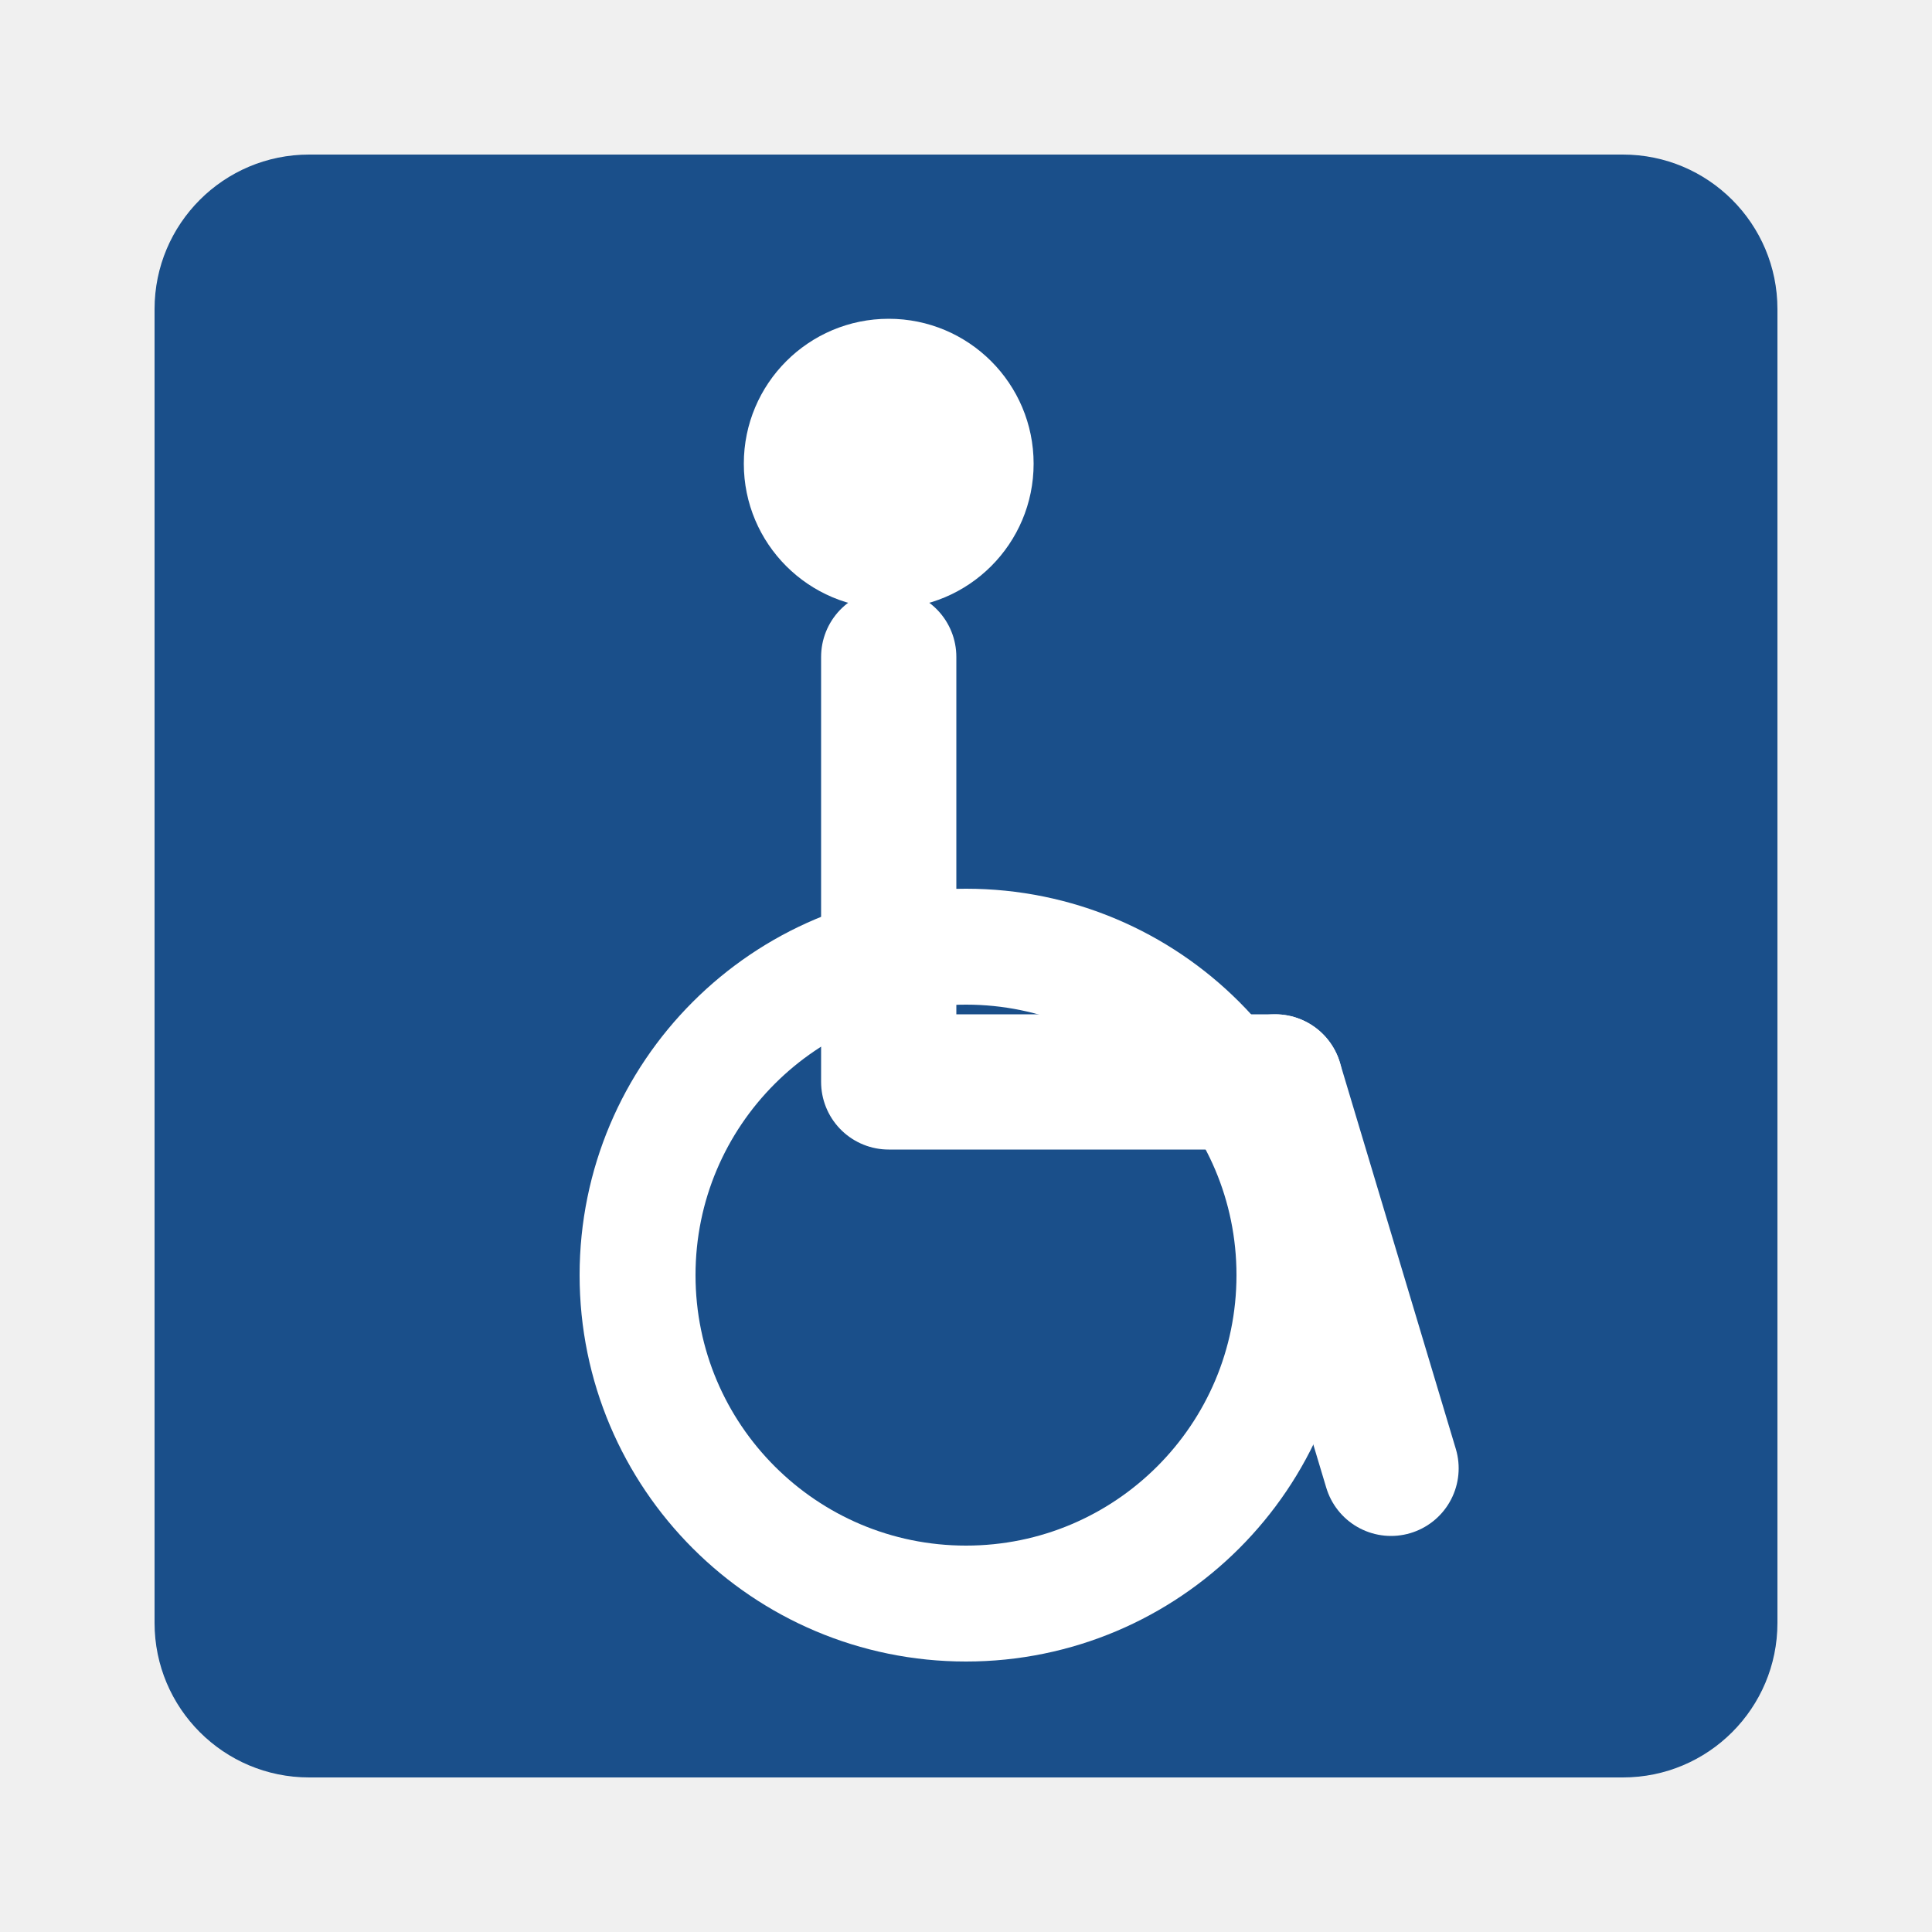
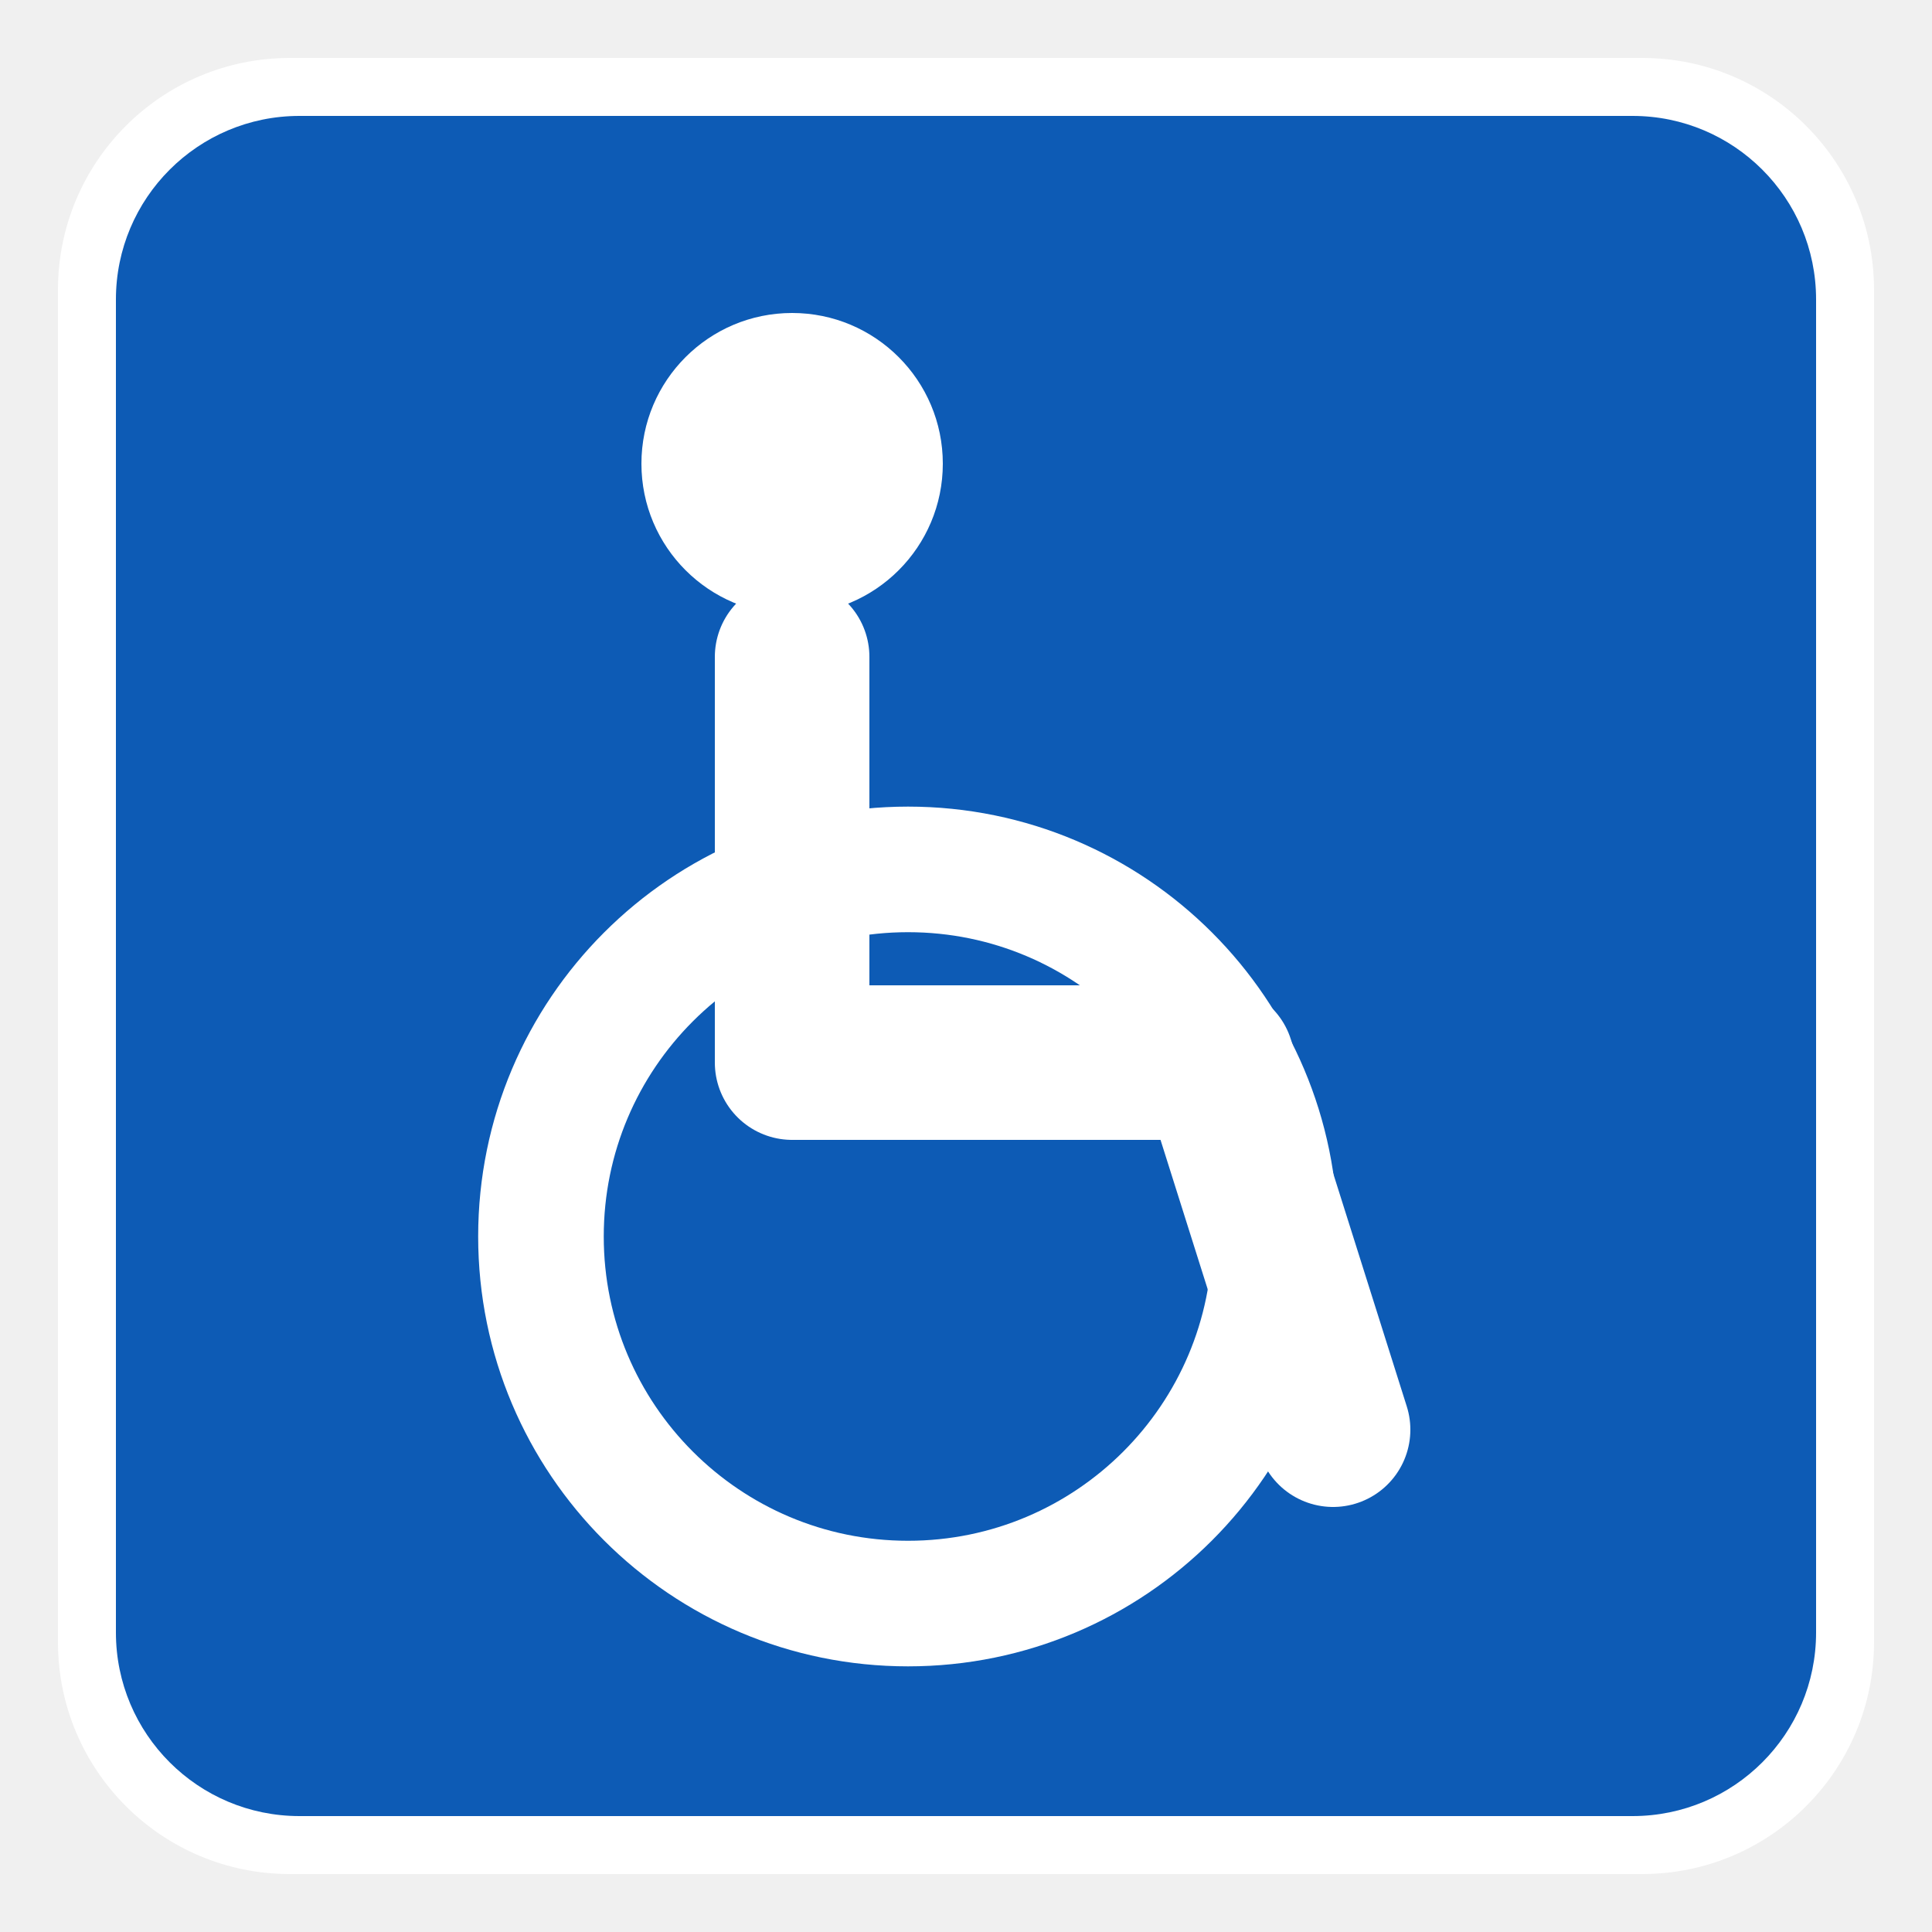
<svg xmlns="http://www.w3.org/2000/svg" viewBox="0 0 100 100">
-   <rect x="8" y="8" width="84" height="84" rx="8" fill="#1a4f8a" />
-   <circle cx="46" cy="24" r="7.5" fill="#fff" />
-   <path d="M46,34 L46,56 L66,56" stroke="#fff" stroke-width="7" fill="none" stroke-linecap="round" stroke-linejoin="round" />
-   <path d="M66,56 L72,76" stroke="#fff" stroke-width="7" fill="none" stroke-linecap="round" />
-   <circle cx="50" cy="66" r="17" fill="none" stroke="#fff" stroke-width="6" />
+   <rect x="3" y="3" width="94" height="94" rx="12" fill="#fff" />
+   <rect x="6" y="6" width="88" height="88" rx="9.5" fill="#0d5bb5" />
+   <circle cx="41" cy="24" r="7.8" fill="#fff" />
+   <path d="M41,34 L41,55 L63,55 L69,74" fill="none" stroke="#fff" stroke-width="8" stroke-linecap="round" stroke-linejoin="round" />
+   <circle cx="47" cy="64" r="19" fill="none" stroke="#fff" stroke-width="6.5" />
</svg>
